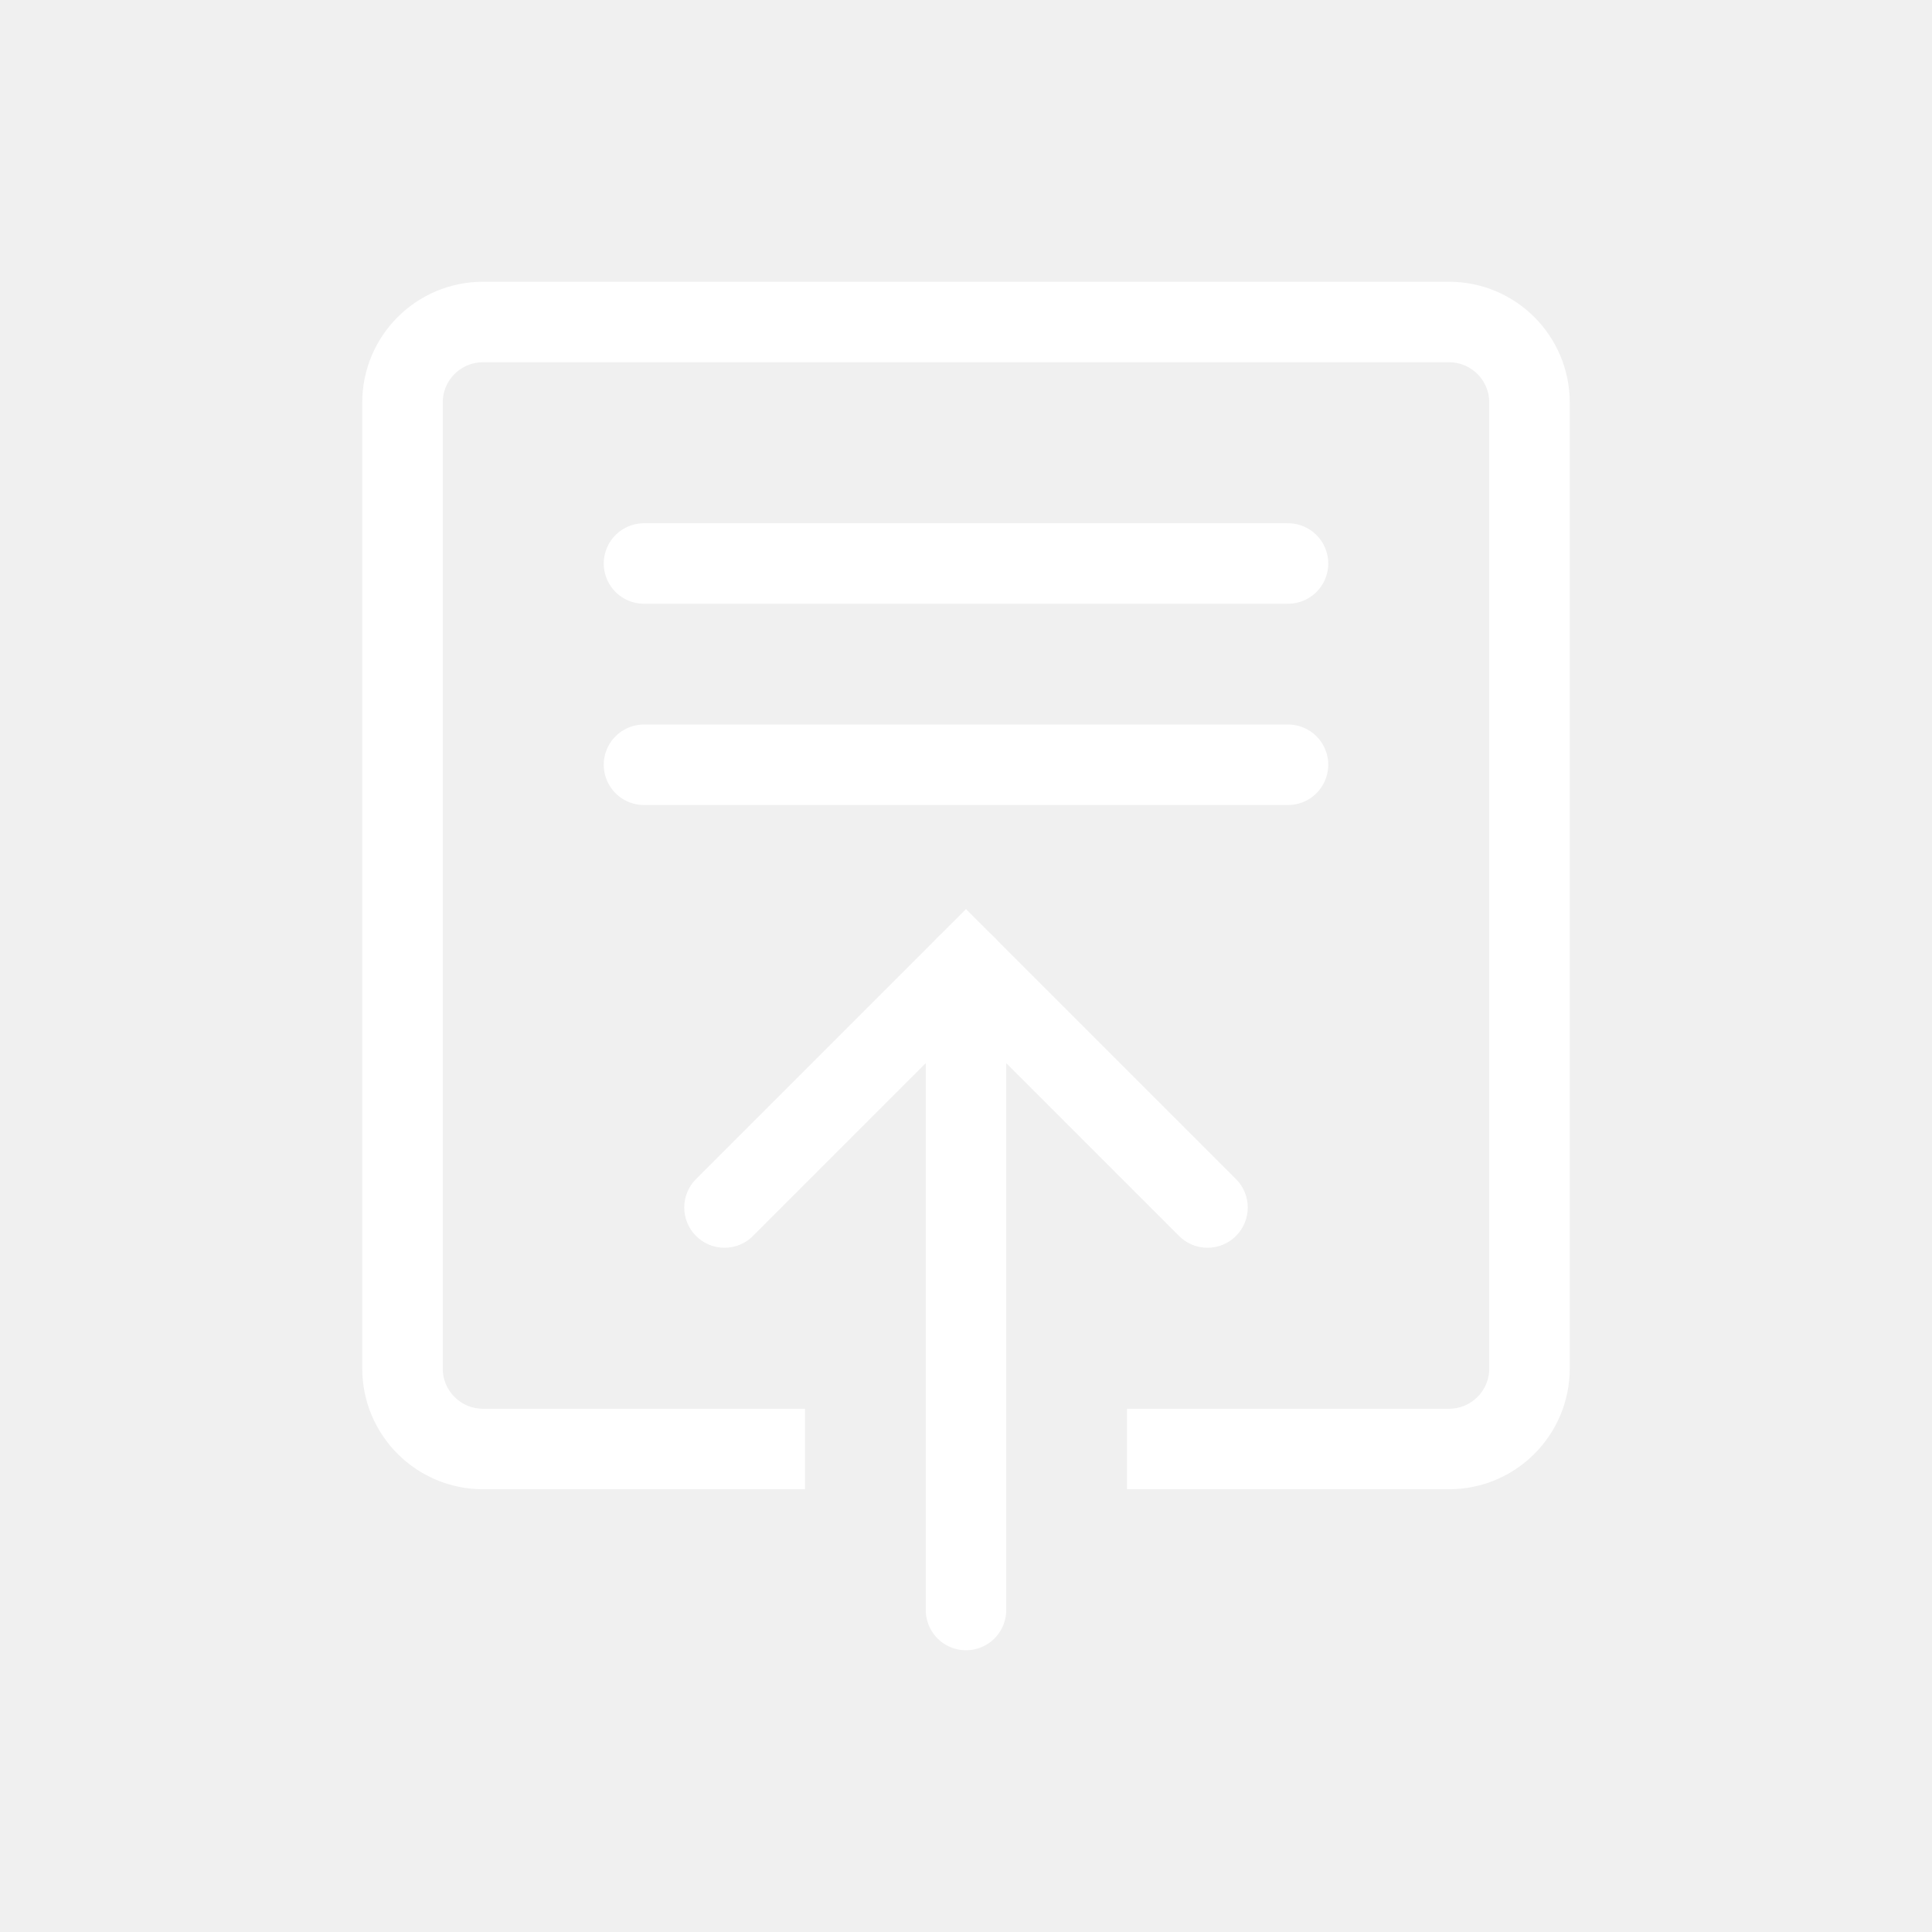
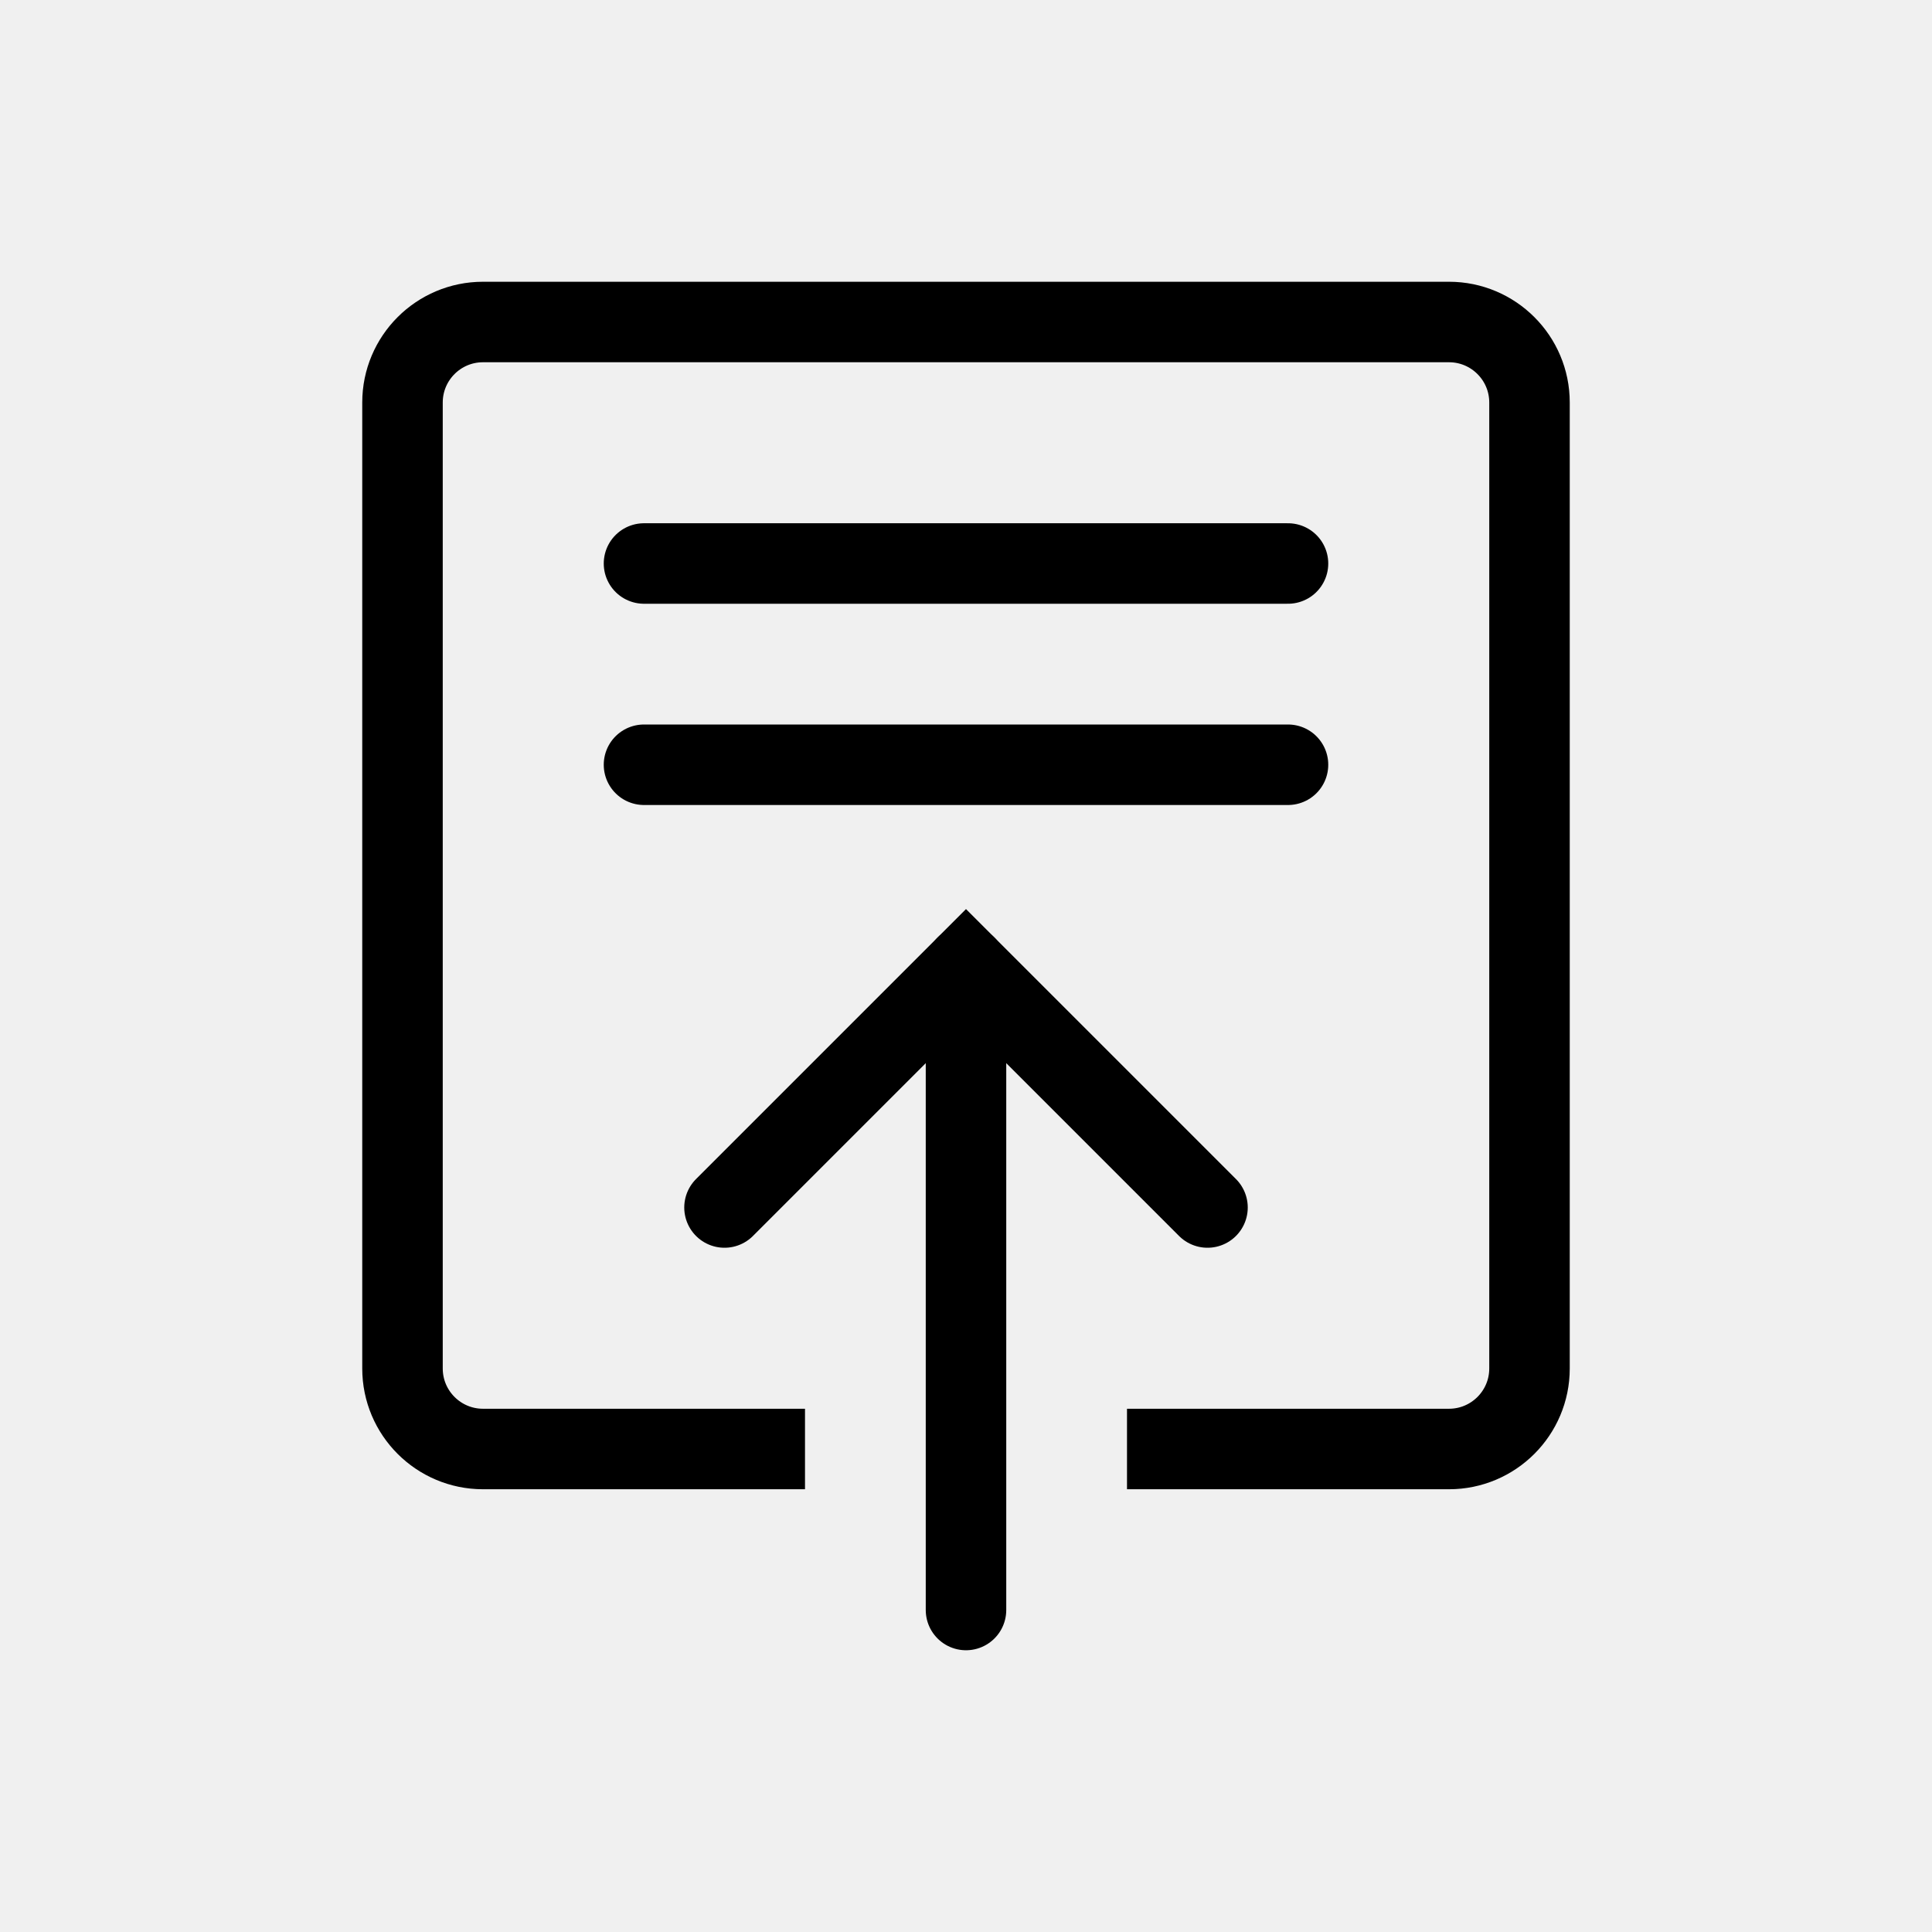
- <svg xmlns="http://www.w3.org/2000/svg" width="24" height="24" viewBox="0 0 24 24" fill="none">
-   <path d="M10 18H6C5.448 18 5 17.552 5 17V5C5 4.448 5.448 4 6 4H18C18.552 4 19 4.448 19 5V17C19 17.552 18.552 18 18 18H14" stroke="white" />
-   <path d="M12 20V12" stroke="white" stroke-linecap="round" />
-   <path d="M9 15L12 12L15 15" stroke="white" stroke-linecap="round" />
-   <path d="M8 7H16" stroke="white" stroke-linecap="round" />
-   <path d="M8 9.5H16" stroke="white" stroke-linecap="round" />
+ <svg xmlns="http://www.w3.org/2000/svg" viewBox="0 0 24 24" fill="none">
+   <path d="M10 18H6C5.448 18 5 17.552 5 17V5C5 4.448 5.448 4 6 4H18C18.552 4 19 4.448 19 5V17C19 17.552 18.552 18 18 18H14" stroke="currentColor" />
+   <path d="M12 20V12" stroke="currentColor" stroke-linecap="round" />
+   <path d="M9 15L12 12L15 15" stroke="currentColor" stroke-linecap="round" />
+   <path d="M8 7H16" stroke="currentColor" stroke-linecap="round" />
+   <path d="M8 9.5H16" stroke="currentColor" stroke-linecap="round" />
</svg>
